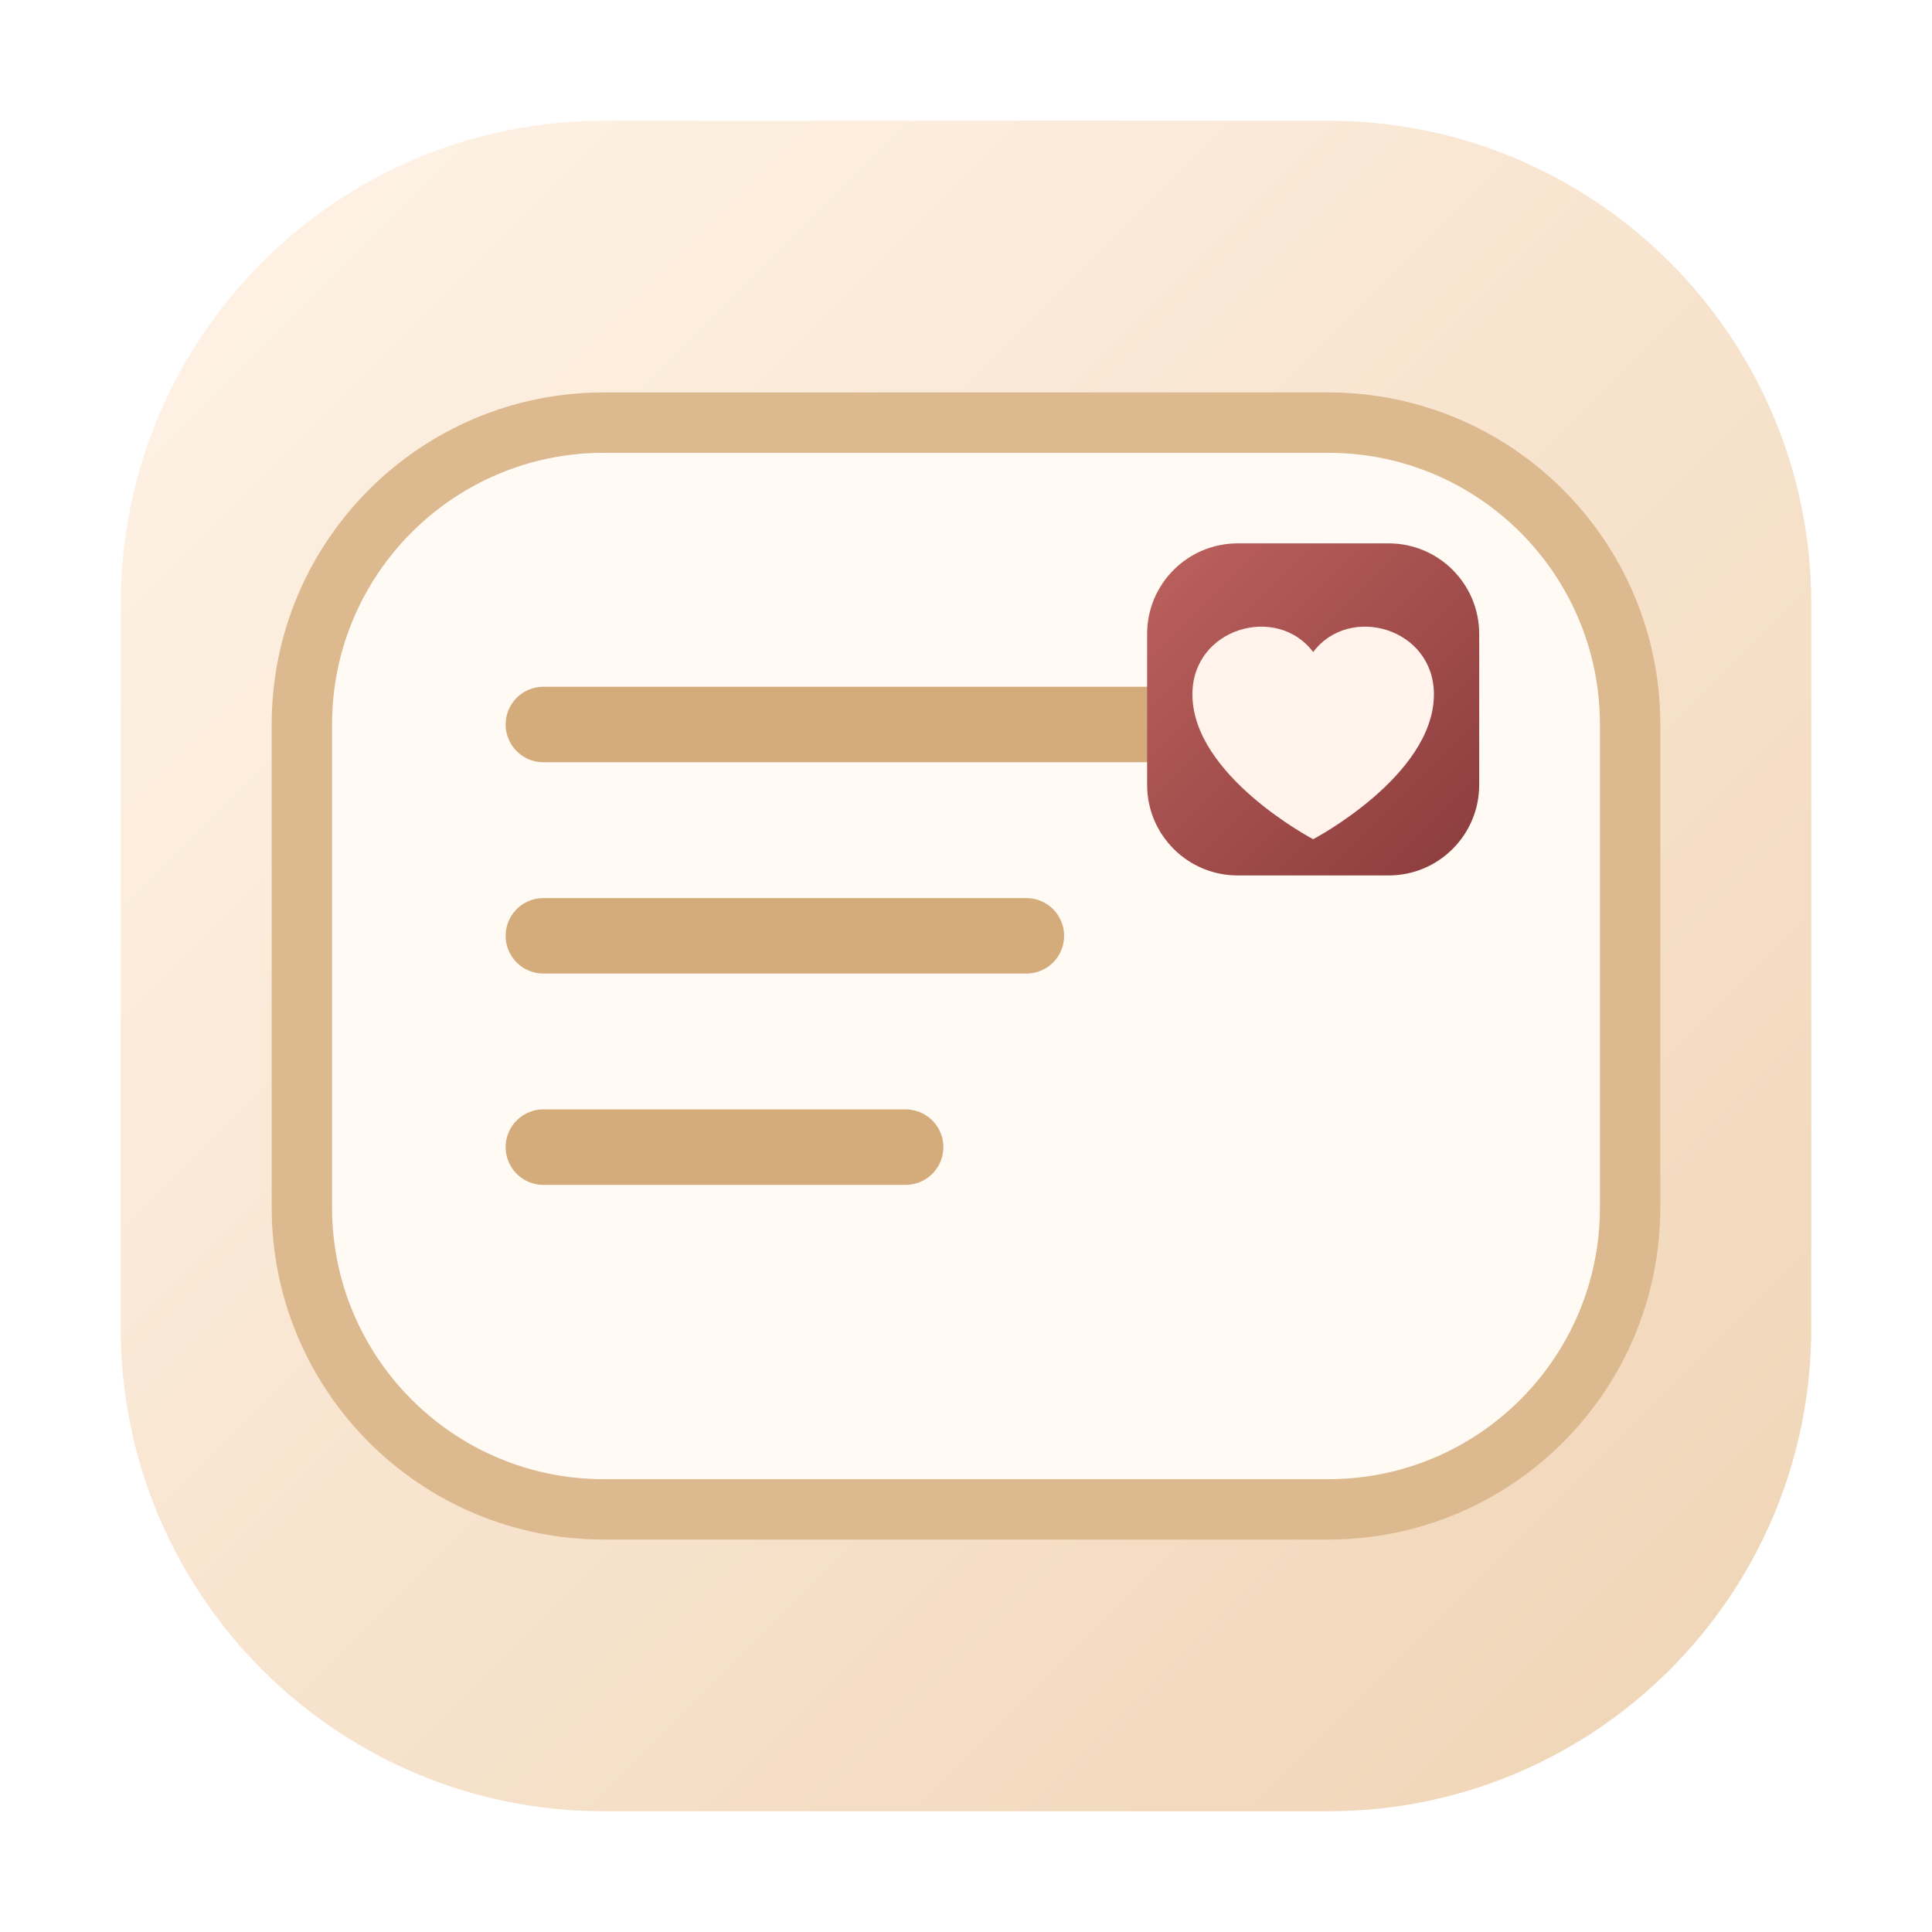
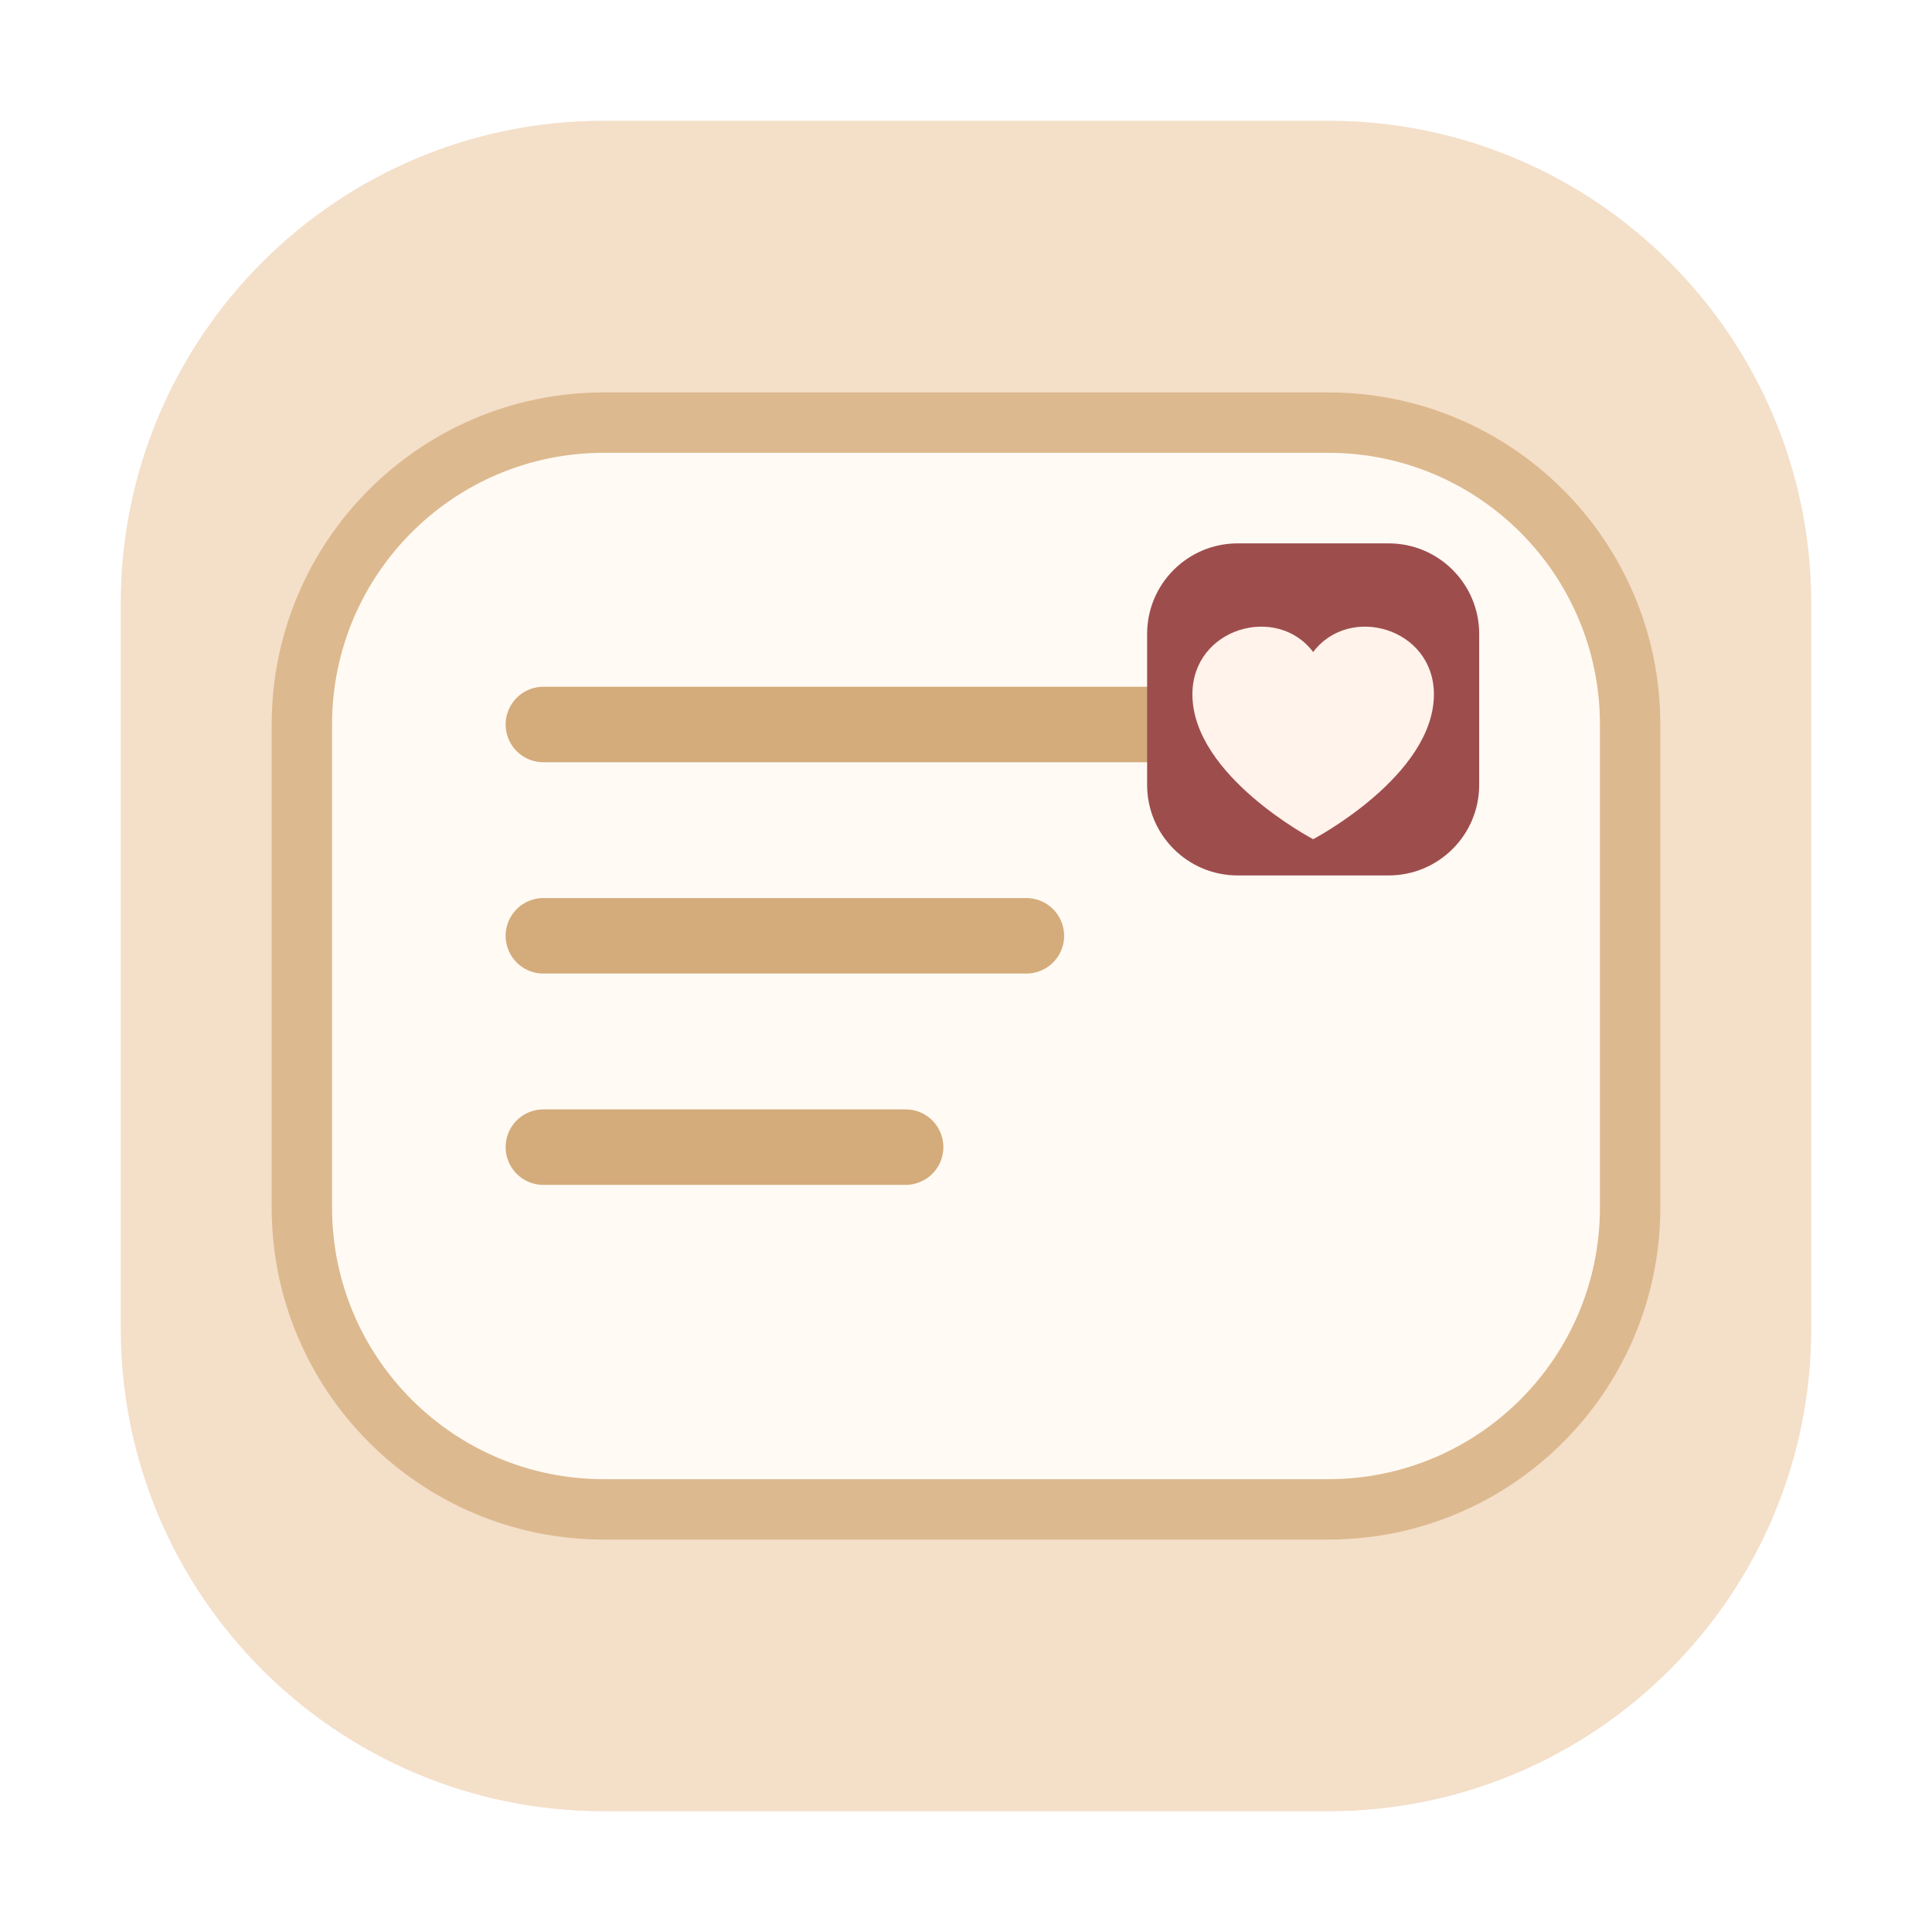
- <svg xmlns="http://www.w3.org/2000/svg" viewBox="0 0 64 64">
-   <defs>
-     <linearGradient id="bg" x1="0%" y1="0%" x2="100%" y2="100%">
-       <stop offset="0%" stop-color="#fff4e8" />
-       <stop offset="100%" stop-color="#f0d4b5" />
-     </linearGradient>
-     <linearGradient id="stamp" x1="0%" y1="0%" x2="100%" y2="100%">
-       <stop offset="0%" stop-color="#bc615e" />
-       <stop offset="100%" stop-color="#8a3c3c" />
-     </linearGradient>
-   </defs>
-   <rect x="4" y="4" width="56" height="56" rx="16" fill="url(#bg)" />
+ <svg xmlns="http://www.w3.org/2000/svg" viewBox="0 0 64 64" width="64" height="64">
+   <rect x="4" y="4" width="56" height="56" rx="16" fill="#f4dfc9" />
  <rect x="10" y="14" width="44" height="36" rx="10" fill="#fffaf4" stroke="#ddb98f" stroke-width="2" />
  <path d="M18 24h20" stroke="#d4ab7a" stroke-width="2.5" stroke-linecap="round" />
  <path d="M18 31h16" stroke="#d4ab7a" stroke-width="2.5" stroke-linecap="round" />
  <path d="M18 38h12" stroke="#d4ab7a" stroke-width="2.5" stroke-linecap="round" />
-   <rect x="38" y="18" width="11" height="11" rx="3" fill="url(#stamp)" />
+   <rect x="38" y="18" width="11" height="11" rx="3" fill="#9e4d4d" />
  <path d="M43.5 21.6c1.2-1.6 4-0.8 4 1.4 0 2.7-4 4.8-4 4.8s-4-2.1-4-4.8c0-2.2 2.8-3 4-1.4Z" fill="#fff3eb" />
</svg>
